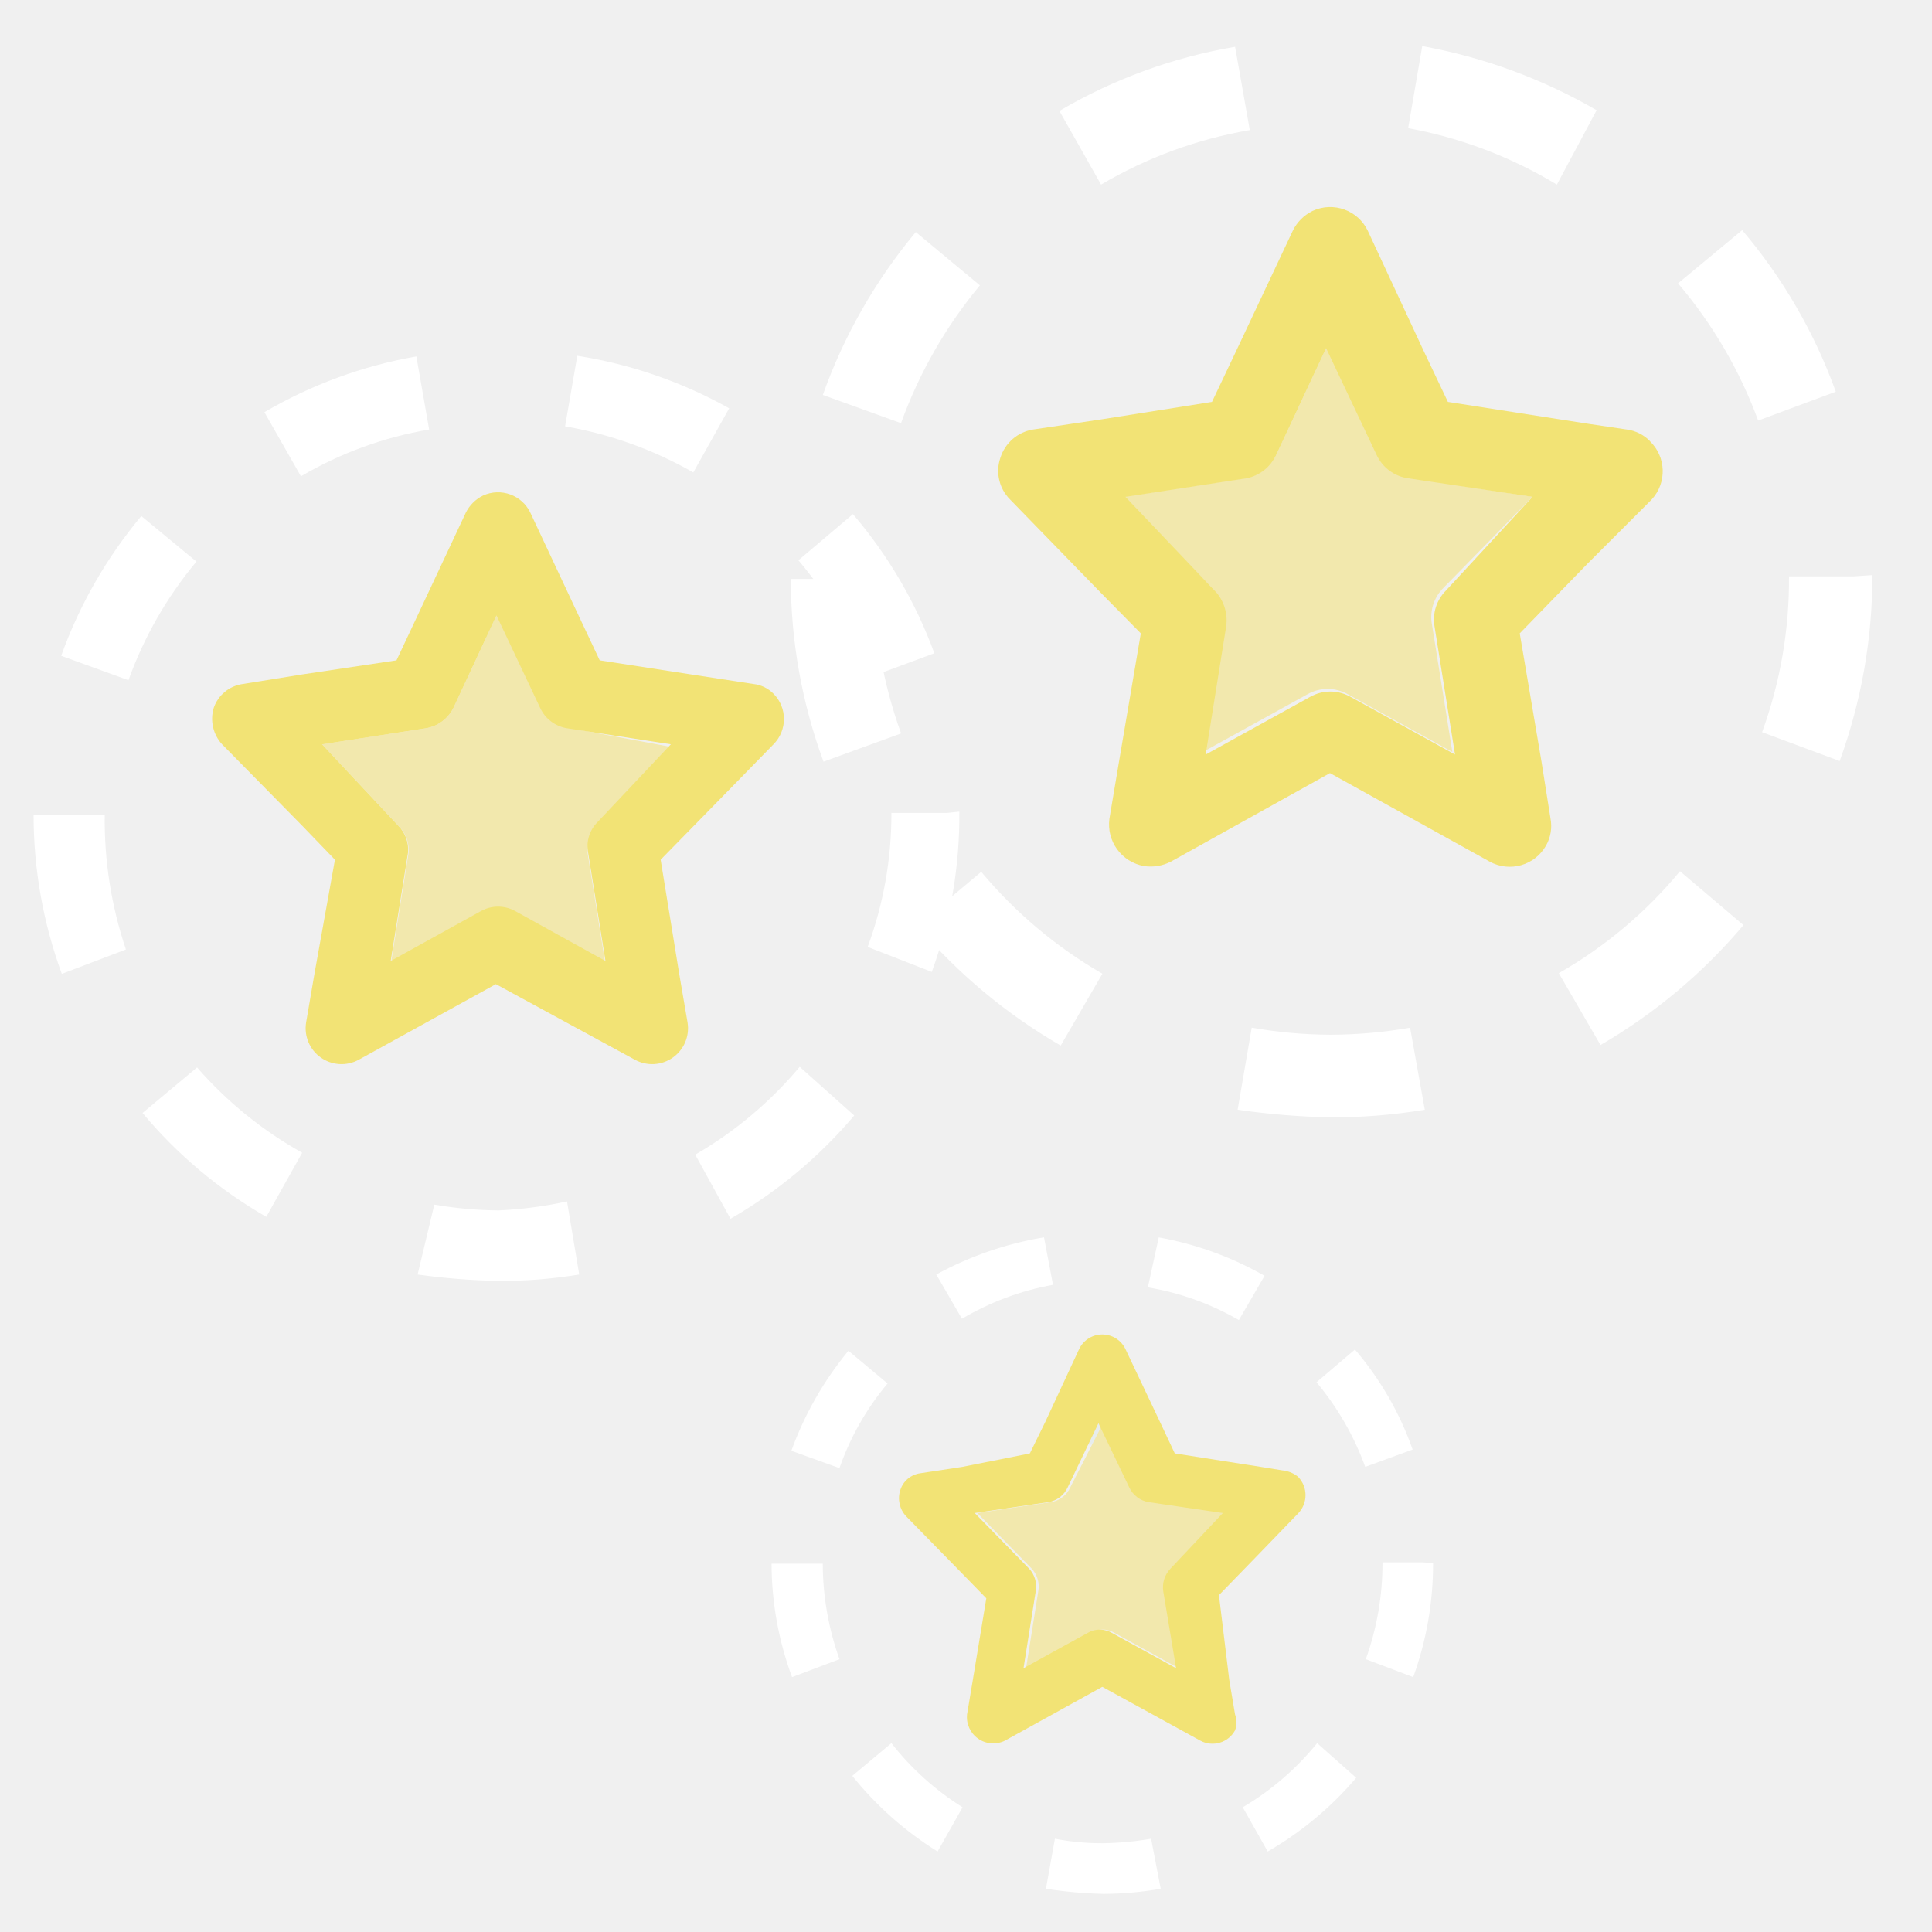
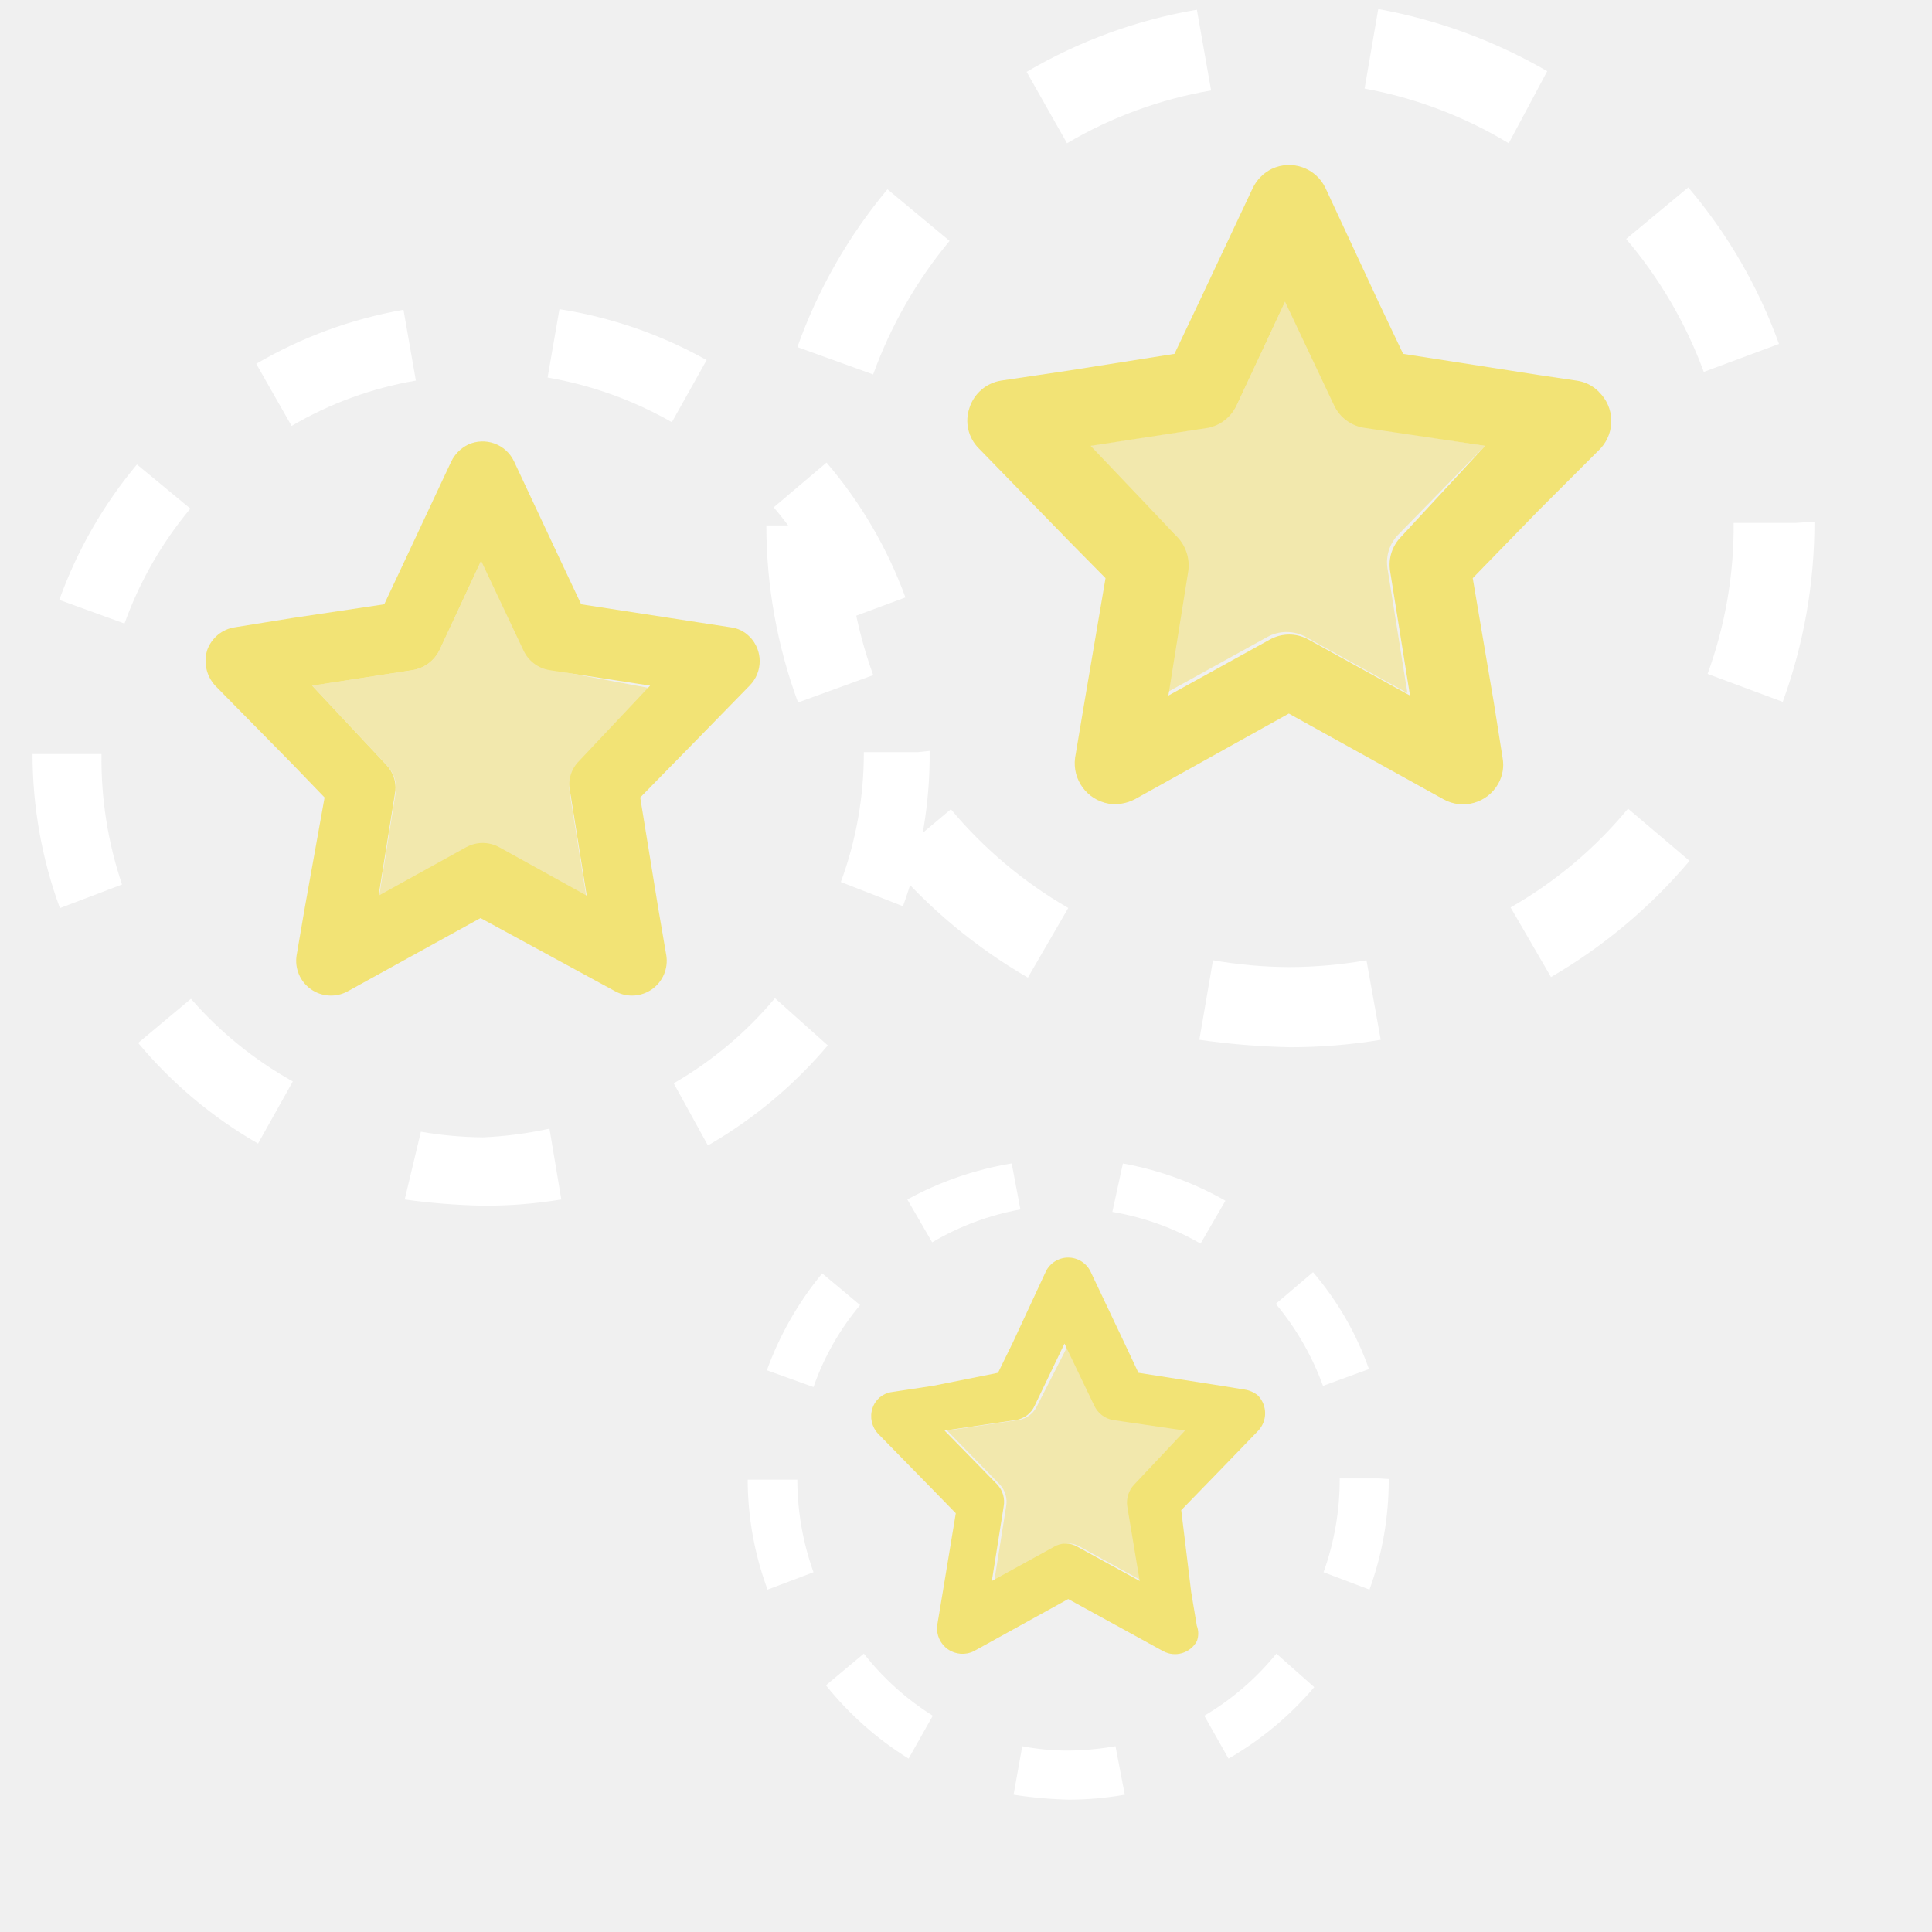
- <svg xmlns="http://www.w3.org/2000/svg" width="32.0px" height="32.0px" id="Capa_1" data-name="Capa 1" viewBox="0 0 31.01 29.83" version="1.1">
-   <defs id="defs4">
-     <style id="style2">.cls-1{fill:#fff;}.cls-2{fill:#424a60;stroke:#e7eced;stroke-miterlimit:10;stroke-width:0.71px;}.cls-3{fill:#efce4a;}.cls-4{fill:#1a9172;}.cls-5{fill:#25ae88;}</style>
-   </defs>
+ <svg xmlns="http://www.w3.org/2000/svg" width="32.0px" height="32.0px" id="Capa_1" data-name="Capa 1" viewBox="0 0 32 32" version="1.1">
  <path class="cls-1" d="m 22.633,15.905 a 7.543,7.543 0 0 1 -1.276,0.113 v 0 A 7.512,7.512 0 0 1 20.091,15.905 l -0.226,1.317 a 12.349,12.349 0 0 0 1.502,0.123 9.159,9.159 0 0 0 1.502,-0.123 z" id="path8" style="fill:#ffffff;stroke-width:1.029" />
  <path class="cls-1" d="M 22.828,0.15 22.602,1.467 a 7.08,7.08 0 0 1 2.387,0.906 L 25.627,1.179 A 8.665,8.665 0 0 0 22.828,0.15 Z" id="path10" style="fill:#ffffff;stroke-width:1.029" />
  <path class="cls-1" d="M 19.824,0.161 A 8.315,8.315 0 0 0 17.004,1.19 l 0.669,1.183 a 7.018,7.018 0 0 1 2.387,-0.875 z" id="path12" style="fill:#ffffff;stroke-width:1.029" />
  <path class="cls-1" d="m 26.965,13.394 a 7.07,7.07 0 0 1 -1.945,1.636 l 0.669,1.153 a 8.757,8.757 0 0 0 2.295,-1.924 z" id="path14" style="fill:#ffffff;stroke-width:1.029" />
  <path class="cls-1" d="m 29.744,8.661 h -1.029 a 7.142,7.142 0 0 1 -0.432,2.501 l 1.245,0.463 a 8.685,8.685 0 0 0 0.525,-2.984 z" id="path16" style="fill:#ffffff;stroke-width:1.029" />
  <path class="cls-1" d="m 27.963,3.104 -1.029,0.854 a 7.286,7.286 0 0 1 1.286,2.202 L 29.466,5.697 A 8.418,8.418 0 0 0 27.963,3.104 Z" id="path18" style="fill:#ffffff;stroke-width:1.029" />
  <path class="cls-1" d="m 14.699,3.135 a 8.572,8.572 0 0 0 -1.492,2.614 l 1.255,0.453 a 7.399,7.399 0 0 1 1.266,-2.212 z" id="path20" style="fill:#ffffff;stroke-width:1.029" />
  <path class="cls-1" d="m 15.749,13.404 -1.029,0.864 a 8.809,8.809 0 0 0 2.305,1.924 l 0.669,-1.153 a 7.255,7.255 0 0 1 -1.945,-1.636 z" id="path22" style="fill:#ffffff;stroke-width:1.029" />
  <path class="cls-1" d="m 14.02,8.702 h -1.327 a 8.51,8.51 0 0 0 0.525,2.933 l 1.245,-0.453 A 7.461,7.461 0 0 1 14.02,8.702 Z" id="path24" style="fill:#ffffff;stroke-width:1.029" />
  <polygon class="cls-2" points="20.2,4.7 20.26,4.7 20.23,4.64 " id="polygon46" style="fill:none" transform="matrix(1.02905,0,0,1.02905,0.5391767,0.1502595)" />
  <path class="cls-3" d="m 20.482,6.716 a 0.669,0.669 0 0 1 -0.504,0.37 l -1.945,0.298 1.42,1.461 a 0.689,0.689 0 0 1 0.185,0.576 l -0.329,2.058 1.677,-0.926 a 0.659,0.659 0 0 1 0.648,0 l 1.677,0.926 -0.329,-2.058 A 0.659,0.659 0 0 1 23.168,8.846 L 24.598,7.384 22.664,7.086 A 0.659,0.659 0 0 1 22.16,6.716 l -0.813,-1.719 h -0.062 z" id="path48" style="fill:#f2e8ad;stroke-width:1.029" />
  <path class="cls-4" d="M 26.482,6.489 A 0.638,0.638 0 0 0 26.111,6.304 L 25.483,6.211 23.24,5.861 22.849,5.038 21.954,3.114 A 0.669,0.669 0 0 0 21.069,2.795 0.689,0.689 0 0 0 20.75,3.114 L 19.844,5.038 19.453,5.861 17.693,6.139 16.582,6.304 a 0.659,0.659 0 0 0 -0.525,0.453 0.648,0.648 0 0 0 0.154,0.669 L 17.693,8.949 18.311,9.576 17.961,11.634 17.807,12.55 a 0.679,0.679 0 0 0 0.556,0.761 0.71,0.71 0 0 0 0.432,-0.072 l 2.552,-1.42 2.562,1.42 a 0.669,0.669 0 0 0 0.906,-0.257 0.638,0.638 0 0 0 0.072,-0.432 L 24.742,11.634 24.393,9.576 25.483,8.455 26.512,7.426 a 0.669,0.669 0 0 0 -0.031,-0.936 z m -3.272,2.398 a 0.659,0.659 0 0 0 -0.185,0.576 l 0.329,2.058 -1.677,-0.926 a 0.659,0.659 0 0 0 -0.648,0 l -1.677,0.926 0.329,-2.058 A 0.689,0.689 0 0 0 19.494,8.887 l -1.43,-1.502 1.945,-0.298 a 0.669,0.669 0 0 0 0.473,-0.37 l 0.803,-1.719 v -0.072 0.072 l 0.813,1.719 a 0.659,0.659 0 0 0 0.504,0.37 l 1.996,0.298 z" id="path50" style="fill:#f2e375;stroke-width:1.029" />
  <path class="cls-1" d="m 18.476,28.923 a 4.898,4.898 0 0 1 -0.772,0.072 v 0 a 3.921,3.921 0 0 1 -0.772,-0.072 l -0.144,0.803 a 7.039,7.039 0 0 0 0.926,0.082 5.413,5.413 0 0 0 0.916,-0.082 z" id="path52" style="fill:#ffffff;stroke-width:1.029" />
  <path class="cls-1" d="m 18.599,19.27 -0.175,0.803 a 4.363,4.363 0 0 1 1.461,0.525 l 0.412,-0.71 a 5.33,5.33 0 0 0 -1.698,-0.617 z" id="path54" style="fill:#ffffff;stroke-width:1.029" />
  <path class="cls-1" d="m 16.757,19.27 a 5.475,5.475 0 0 0 -1.729,0.597 l 0.412,0.71 a 4.404,4.404 0 0 1 1.461,-0.545 z" id="path56" style="fill:#ffffff;stroke-width:1.029" />
  <path class="cls-1" d="m 21.141,27.389 a 4.445,4.445 0 0 1 -1.194,1.029 l 0.401,0.71 a 5.413,5.413 0 0 0 1.42,-1.183 z" id="path58" style="fill:#ffffff;stroke-width:1.029" />
  <path class="cls-1" d="m 22.828,24.487 h -0.638 a 4.538,4.538 0 0 1 -0.268,1.554 l 0.761,0.288 a 5.32,5.32 0 0 0 0.319,-1.832 z" id="path60" style="fill:#ffffff;stroke-width:1.029" />
  <path class="cls-1" d="m 21.748,21.071 -0.617,0.525 a 4.528,4.528 0 0 1 0.782,1.358 l 0.761,-0.278 a 5.063,5.063 0 0 0 -0.926,-1.605 z" id="path62" style="fill:#ffffff;stroke-width:1.029" />
  <path class="cls-1" d="m 13.618,21.091 a 5.413,5.413 0 0 0 -0.916,1.605 l 0.772,0.278 a 4.343,4.343 0 0 1 0.772,-1.358 z" id="path64" style="fill:#ffffff;stroke-width:1.029" />
  <path class="cls-1" d="m 14.308,27.389 -0.628,0.525 a 5.413,5.413 0 0 0 1.369,1.214 l 0.401,-0.71 a 4.445,4.445 0 0 1 -1.142,-1.029 z" id="path66" style="fill:#ffffff;stroke-width:1.029" />
  <path class="cls-1" d="m 13.207,24.508 h -0.823 a 5.279,5.279 0 0 0 0.329,1.821 l 0.761,-0.288 a 4.579,4.579 0 0 1 -0.268,-1.533 z" id="path68" style="fill:#ffffff;stroke-width:1.029" />
  <polygon class="cls-2" points="16.66,21.46 16.69,21.46 16.67,21.42 " id="polygon70" style="fill:none" transform="matrix(1.02905,0,0,1.02905,0.5391767,0.1502595)" />
  <path class="cls-3" d="m 17.179,23.283 a 0.412,0.412 0 0 1 -0.309,0.237 l -1.183,0.175 0.875,0.895 a 0.422,0.422 0 0 1 0.103,0.36 l -0.196,1.235 1.029,-0.566 a 0.381,0.381 0 0 1 0.391,0 l 1.029,0.566 -0.206,-1.235 a 0.432,0.432 0 0 1 0.113,-0.36 l 0.875,-0.895 -1.194,-0.175 A 0.422,0.422 0 0 1 18.198,23.283 L 17.704,22.254 v 0 z" id="path72" style="fill:#f2e8ad;stroke-width:1.029" />
  <path class="cls-4" d="M 20.842,23.119 A 0.453,0.453 0 0 0 20.616,23.016 l -0.381,-0.062 -1.379,-0.216 -0.237,-0.504 -0.556,-1.173 a 0.412,0.412 0 0 0 -0.741,0 l -0.545,1.173 -0.247,0.504 -1.081,0.216 -0.679,0.103 a 0.391,0.391 0 0 0 -0.319,0.268 0.422,0.422 0 0 0 0.093,0.422 l 0.906,0.926 0.381,0.391 -0.216,1.307 -0.093,0.556 a 0.422,0.422 0 0 0 0.607,0.422 l 1.564,-0.864 1.574,0.864 a 0.412,0.412 0 0 0 0.556,-0.165 0.36,0.36 0 0 0 0,-0.257 l -0.093,-0.556 -0.165,-1.358 0.669,-0.689 0.607,-0.628 a 0.422,0.422 0 0 0 0,-0.576 z m -2.058,1.472 a 0.432,0.432 0 0 0 -0.113,0.36 l 0.206,1.235 -1.029,-0.566 a 0.381,0.381 0 0 0 -0.391,0 l -1.029,0.566 0.196,-1.235 A 0.422,0.422 0 0 0 16.52,24.59 l -0.875,-0.895 1.183,-0.175 a 0.412,0.412 0 0 0 0.309,-0.237 l 0.494,-1.029 v 0 0 l 0.494,1.029 a 0.422,0.422 0 0 0 0.309,0.237 l 1.194,0.175 z" id="path74" style="fill:#f2e375;stroke-width:1.029" />
  <path class="cls-1" d="m 9.101,18.694 a 6.534,6.534 0 0 1 -1.101,0.144 v 0 a 6.38,6.38 0 0 1 -1.029,-0.093 l -0.268,1.122 a 11.001,11.001 0 0 0 1.297,0.103 7.697,7.697 0 0 0 1.297,-0.103 z" id="path76" style="fill:#ffffff;stroke-width:1.029" />
  <path class="cls-1" d="M 9.266,5.121 9.07,6.253 A 6.329,6.329 0 0 1 11.128,6.993 L 11.704,5.964 A 7.306,7.306 0 0 0 9.266,5.121 Z" id="path78" style="fill:#ffffff;stroke-width:1.029" />
  <path class="cls-1" d="M 6.683,5.131 A 7.327,7.327 0 0 0 4.244,6.026 L 4.83,7.055 A 6.061,6.061 0 0 1 6.888,6.304 Z" id="path80" style="fill:#ffffff;stroke-width:1.029" />
  <path class="cls-1" d="m 12.836,16.533 a 6.308,6.308 0 0 1 -1.677,1.41 l 0.566,1.029 a 7.512,7.512 0 0 0 1.986,-1.657 z" id="path82" style="fill:#ffffff;stroke-width:1.029" />
  <path class="cls-1" d="m 15.203,12.458 h -0.895 a 6.174,6.174 0 0 1 -0.381,2.151 l 1.029,0.401 a 7.317,7.317 0 0 0 0.442,-2.573 z" id="path84" style="fill:#ffffff;stroke-width:1.029" />
  <path class="cls-1" d="m 13.69,7.662 -0.875,0.741 a 6.174,6.174 0 0 1 1.101,1.893 L 14.997,9.895 A 7.286,7.286 0 0 0 13.69,7.662 Z" id="path86" style="fill:#ffffff;stroke-width:1.029" />
  <path class="cls-1" d="m 2.268,7.693 a 7.399,7.399 0 0 0 -1.286,2.243 L 2.062,10.328 A 6.277,6.277 0 0 1 3.153,8.424 Z" id="path88" style="fill:#ffffff;stroke-width:1.029" />
  <path class="cls-1" d="m 3.163,16.543 -0.875,0.731 a 7.358,7.358 0 0 0 1.986,1.667 l 0.576,-1.029 A 6.318,6.318 0 0 1 3.163,16.543 Z" id="path90" style="fill:#ffffff;stroke-width:1.029" />
  <path class="cls-1" d="M 1.681,12.489 H 0.539 a 7.409,7.409 0 0 0 0.453,2.552 L 2.021,14.65 A 6.504,6.504 0 0 1 1.681,12.489 Z" id="path92" style="fill:#ffffff;stroke-width:1.029" />
  <polygon class="cls-2" points="7.22,8.88 7.28,8.88 7.25,8.82 " id="polygon94" style="fill:none" transform="matrix(1.02905,0,0,1.02905,0.5391767,0.1502595)" />
  <path class="cls-3" d="m 7.279,10.77 a 0.607,0.607 0 0 1 -0.442,0.329 l -1.667,0.257 1.225,1.307 a 0.545,0.545 0 0 1 0.154,0.494 l -0.278,1.739 1.451,-0.803 a 0.566,0.566 0 0 1 0.545,0 l 1.451,0.803 -0.278,-1.739 A 0.545,0.545 0 0 1 9.595,12.664 L 10.819,11.408 9.163,11.099 A 0.576,0.576 0 0 1 8.73,10.77 L 8.031,9.288 h -0.062 z" id="path96" style="fill:#f2e8ad;stroke-width:1.029" />
  <path class="cls-4" d="M 12.414,10.544 A 0.525,0.525 0 0 0 12.095,10.389 L 11.56,10.307 9.626,10.009 9.286,9.288 8.514,7.642 A 0.576,0.576 0 0 0 7.753,7.364 0.607,0.607 0 0 0 7.475,7.642 L 6.703,9.288 6.364,10.009 4.851,10.235 3.894,10.389 a 0.576,0.576 0 0 0 -0.463,0.381 0.607,0.607 0 0 0 0.134,0.587 l 1.286,1.307 0.525,0.545 -0.329,1.832 -0.134,0.782 a 0.576,0.576 0 0 0 0.844,0.597 l 2.202,-1.214 2.233,1.214 a 0.576,0.576 0 0 0 0.844,-0.597 l -0.134,-0.782 -0.298,-1.832 0.947,-0.967 0.864,-0.885 a 0.576,0.576 0 0 0 0,-0.813 z m -2.82,2.058 a 0.545,0.545 0 0 0 -0.154,0.494 l 0.278,1.739 -1.451,-0.803 a 0.566,0.566 0 0 0 -0.545,0 l -1.451,0.803 0.278,-1.739 A 0.545,0.545 0 0 0 6.394,12.664 L 5.17,11.357 6.837,11.099 A 0.607,0.607 0 0 0 7.279,10.77 L 7.969,9.288 v -0.051 0.051 l 0.7,1.482 a 0.576,0.576 0 0 0 0.432,0.329 l 1.667,0.257 z" id="path98" style="fill:#f2e375;stroke-width:1.029" />
</svg>
